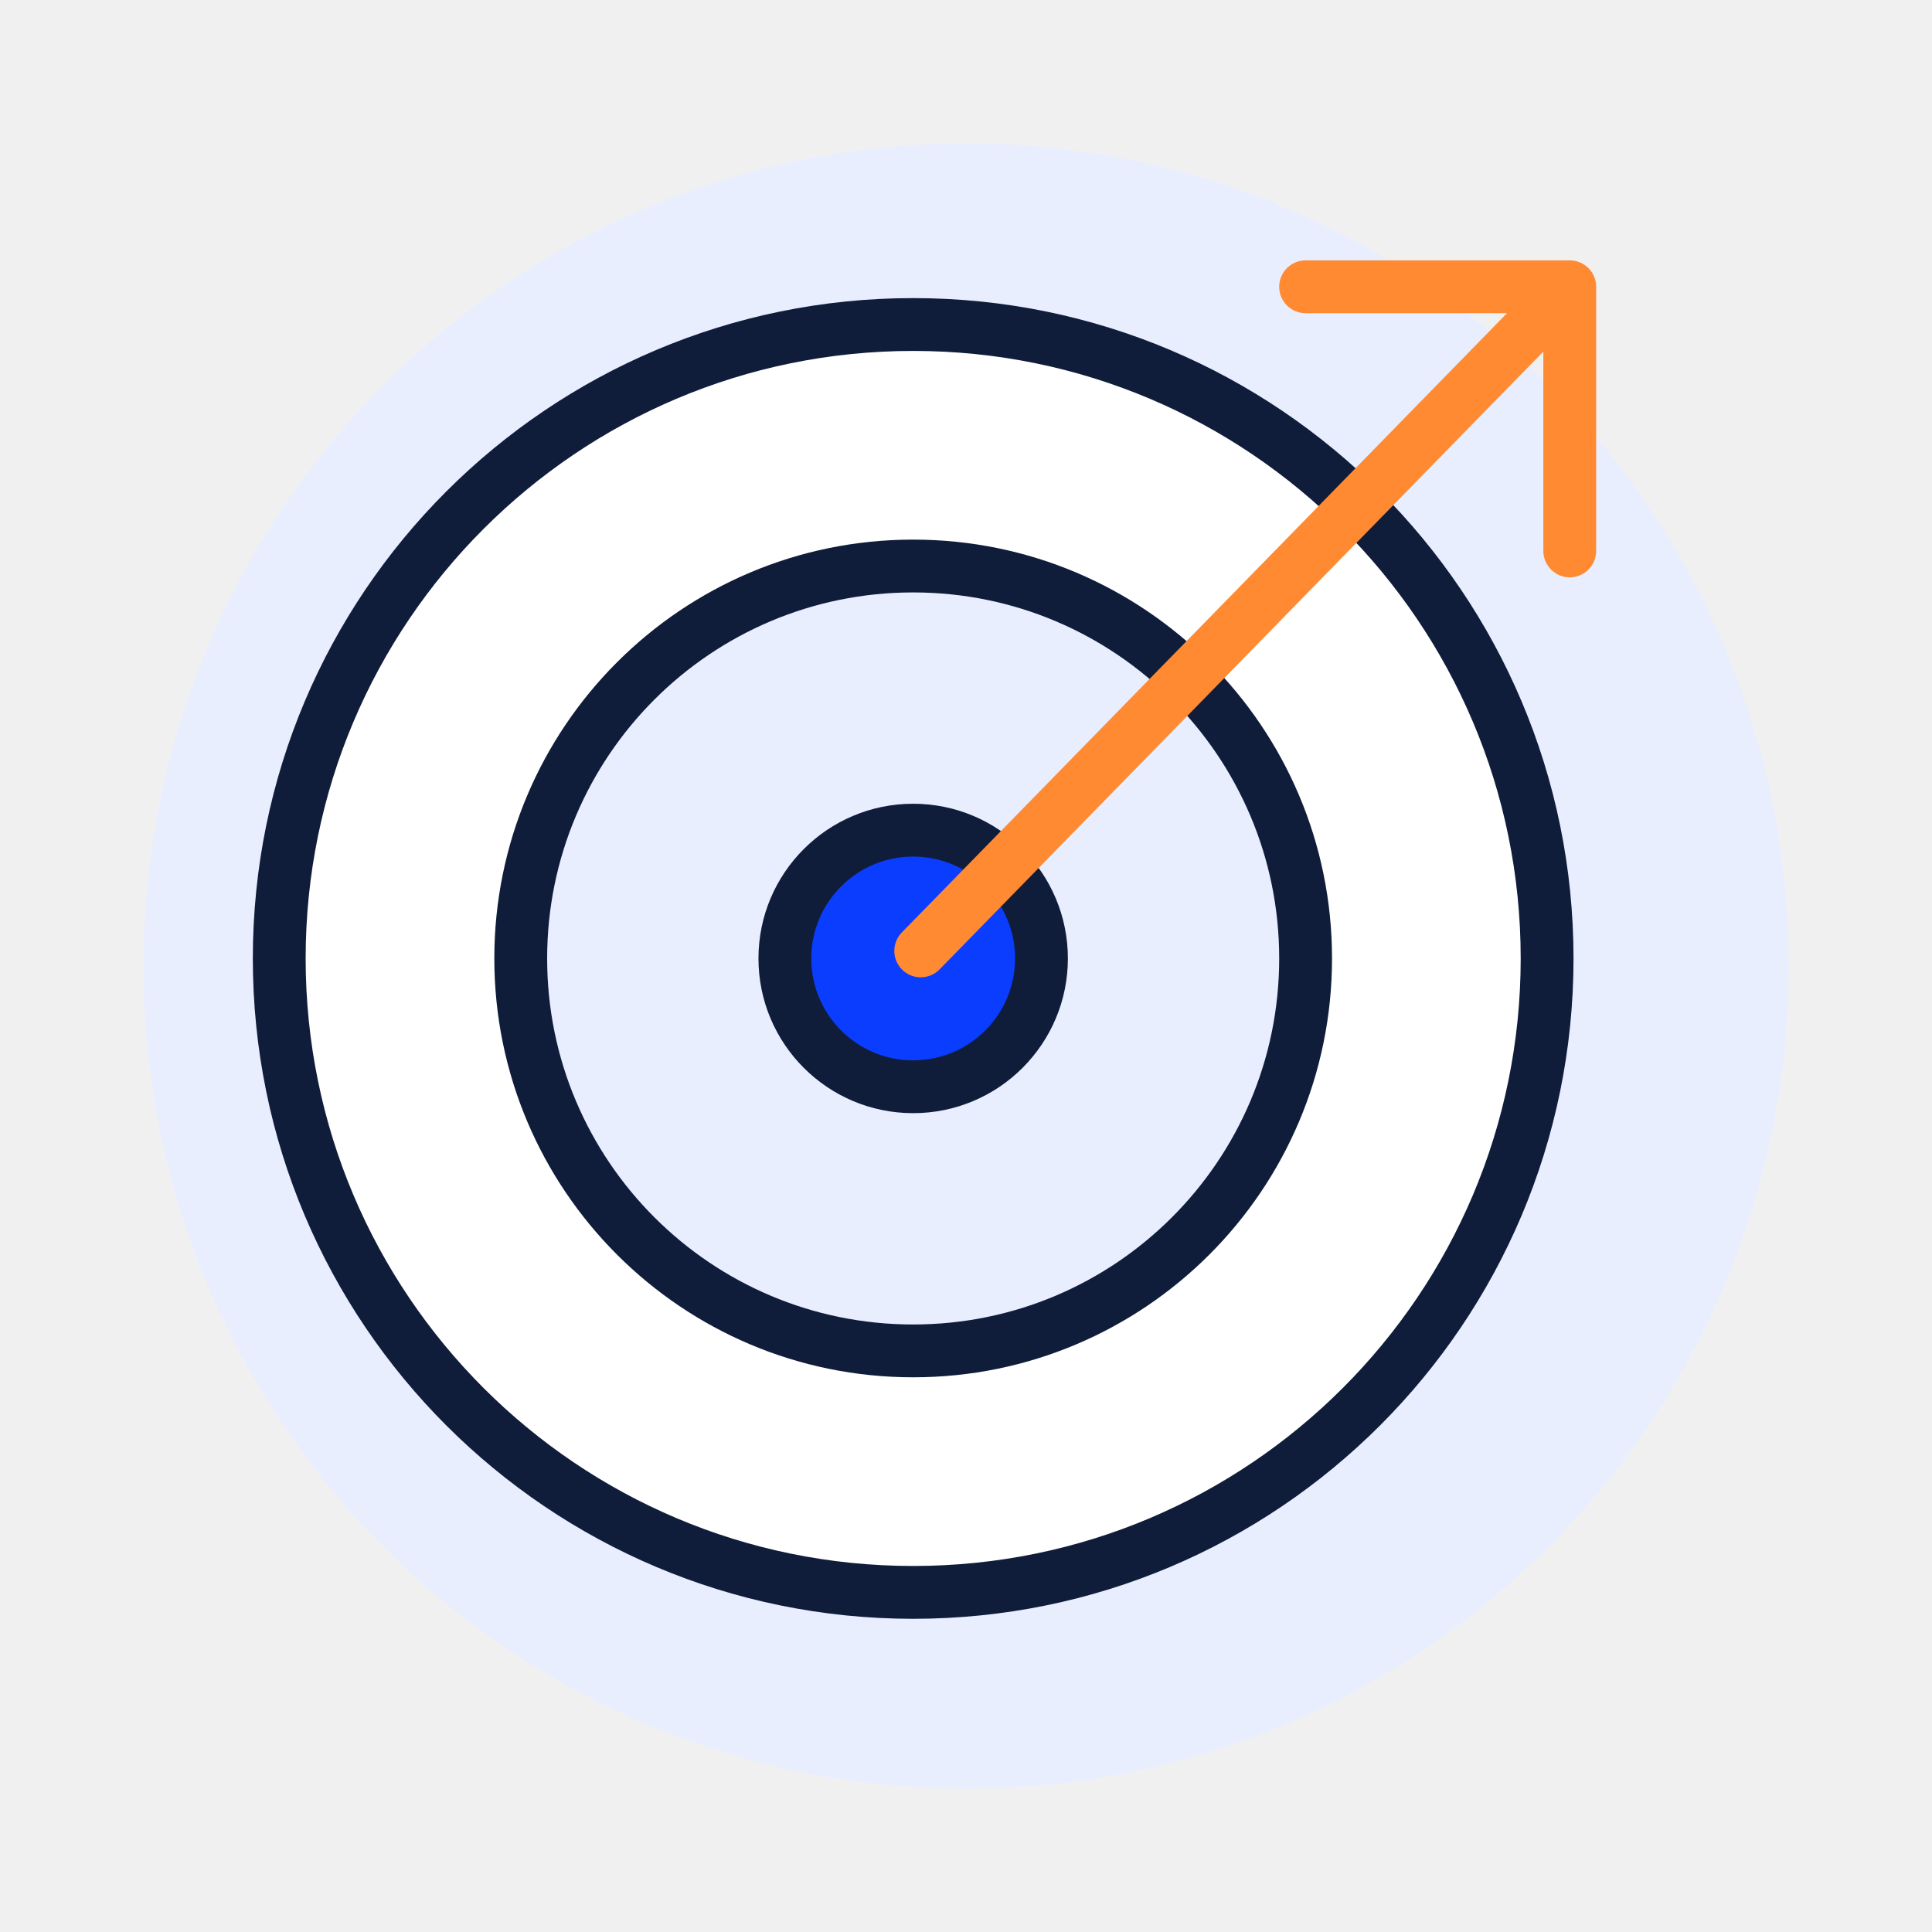
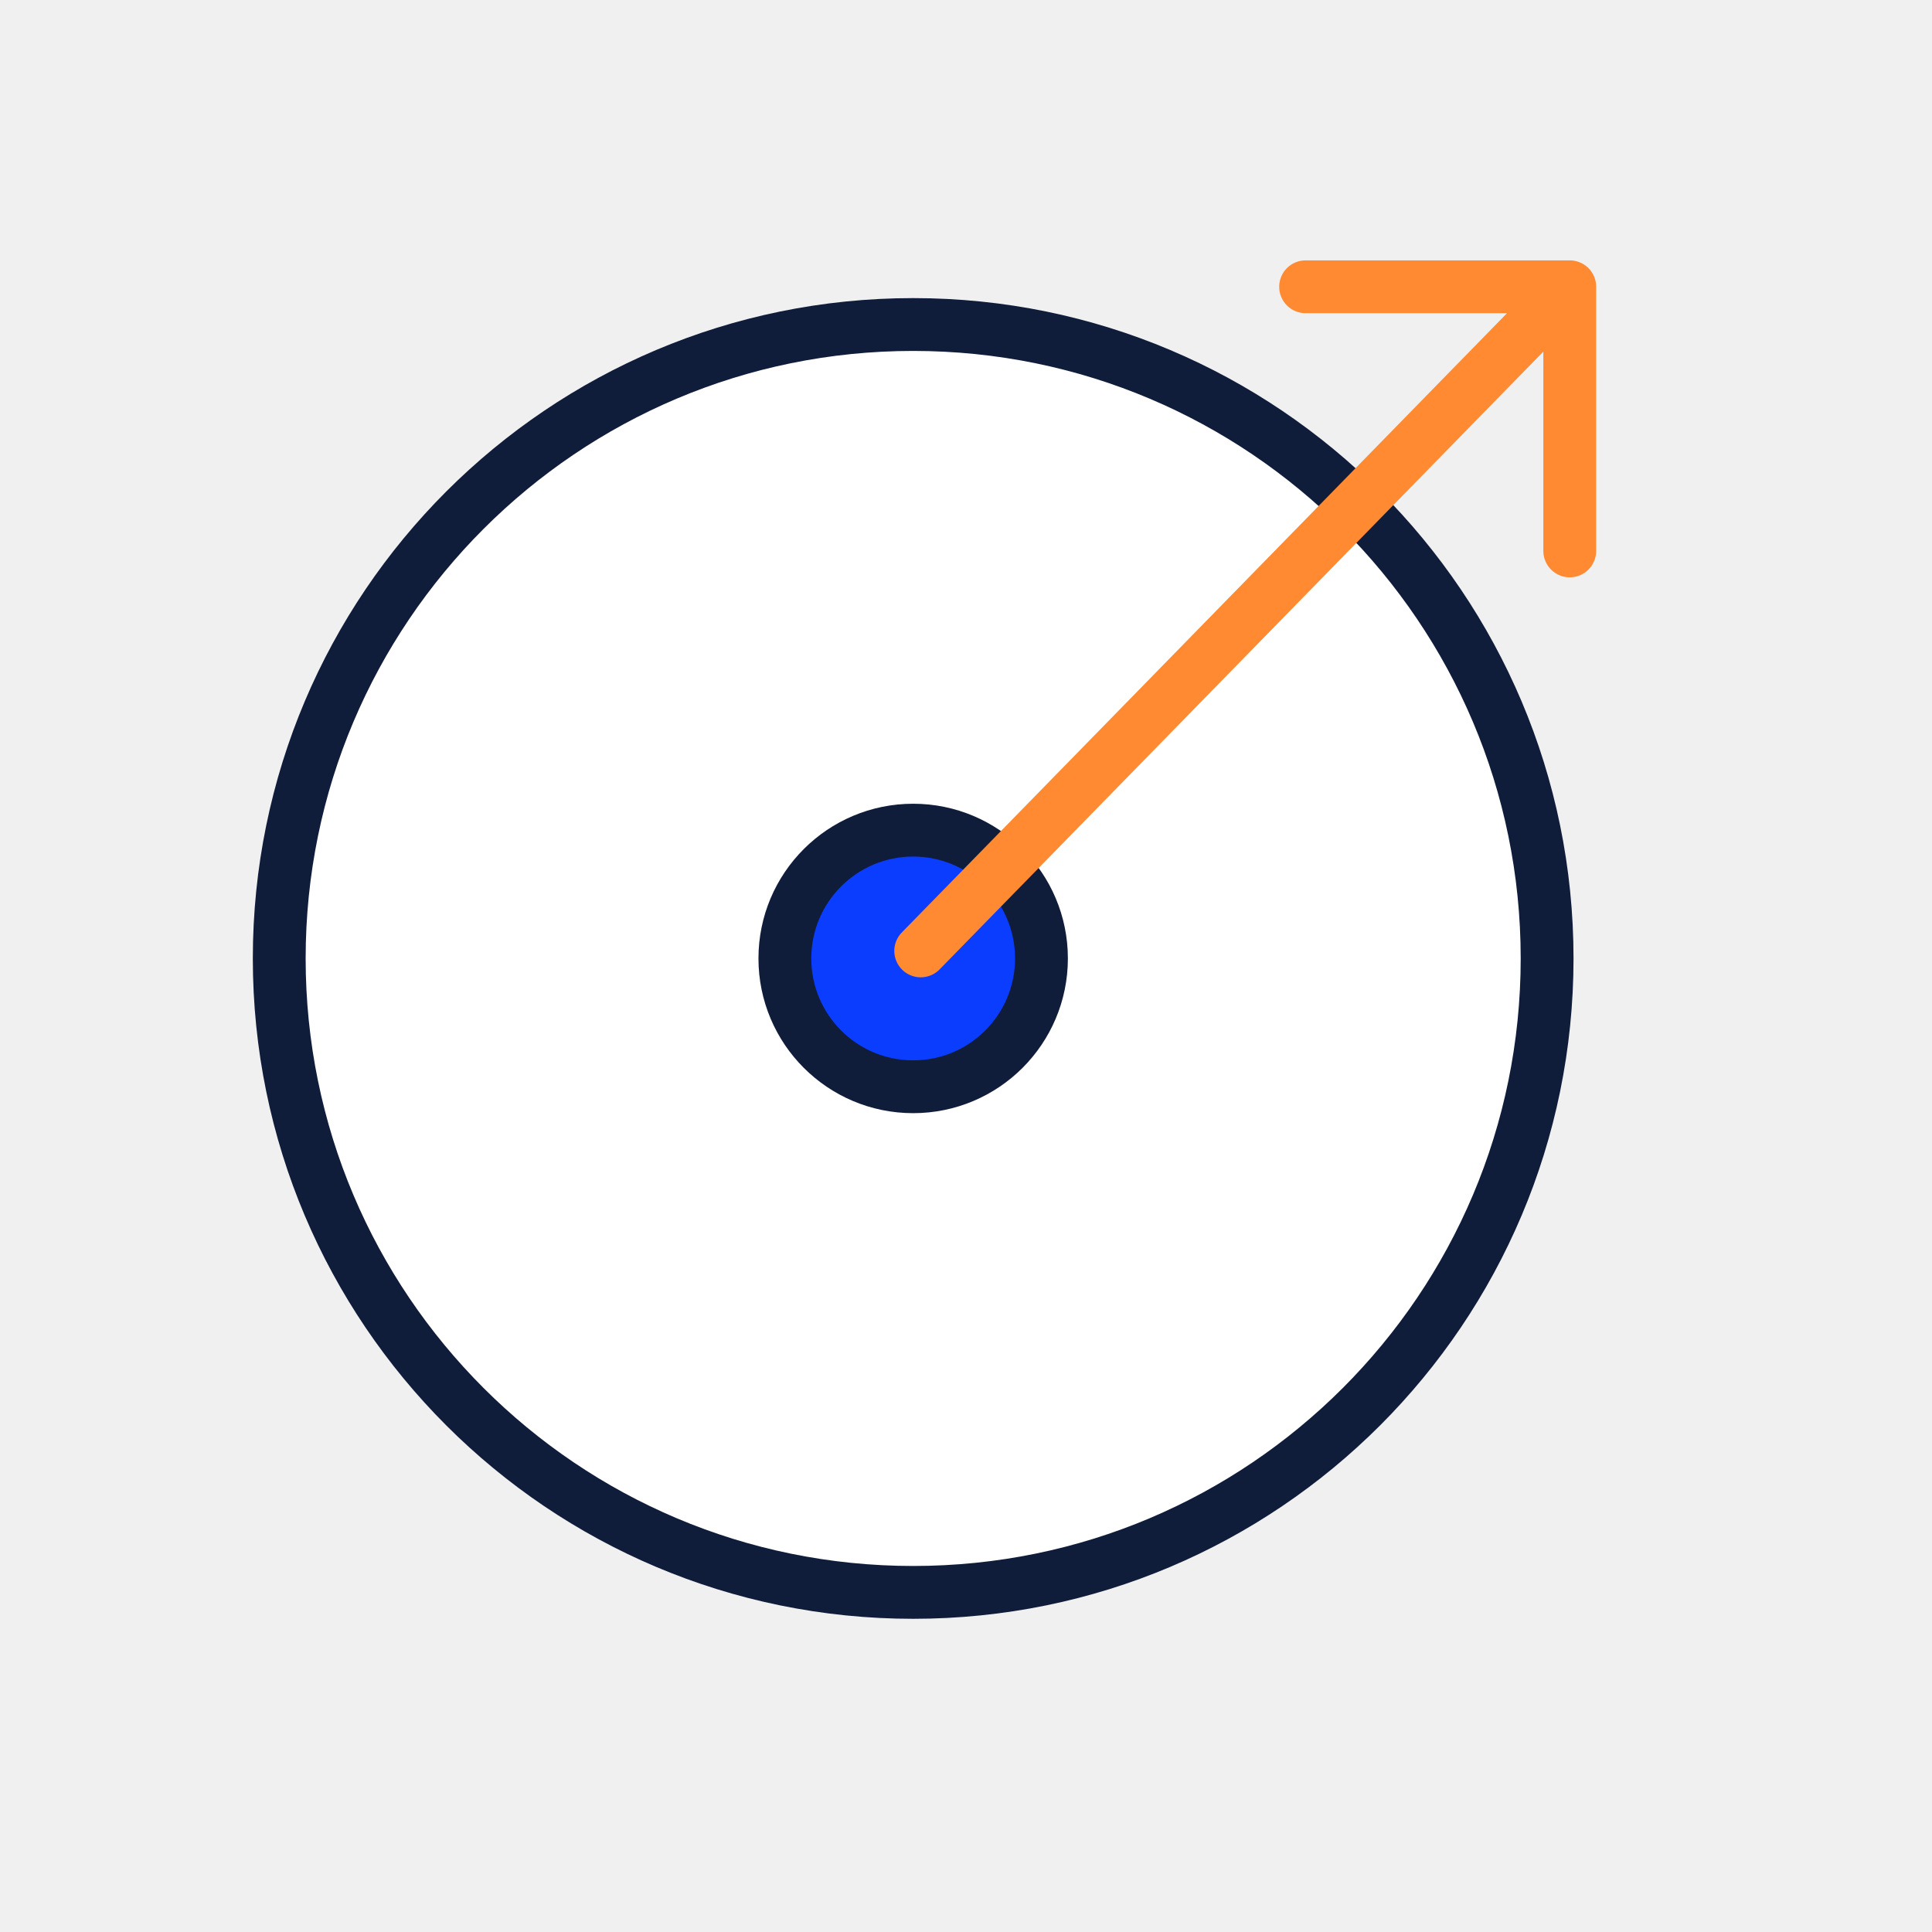
<svg xmlns="http://www.w3.org/2000/svg" width="256" height="256" viewBox="0 0 256 256" fill="none">
  <g stroke="#101D3A" stroke-width="7" stroke-linecap="round" stroke-linejoin="round">
-     <circle cx="128" cy="128" r="109" stroke="none" fill="#E9EEFF" />
    <circle cx="121" cy="127" r="84" fill="white" />
-     <circle cx="121" cy="127" r="52" fill="#E9EEFF" />
    <circle cx="121" cy="127" r="17" fill="#0B3DFF" />
    <path d="m122 126 86-88m-35 0h35v35" stroke="#FF8A32" fill="none" />
  </g>
</svg>
